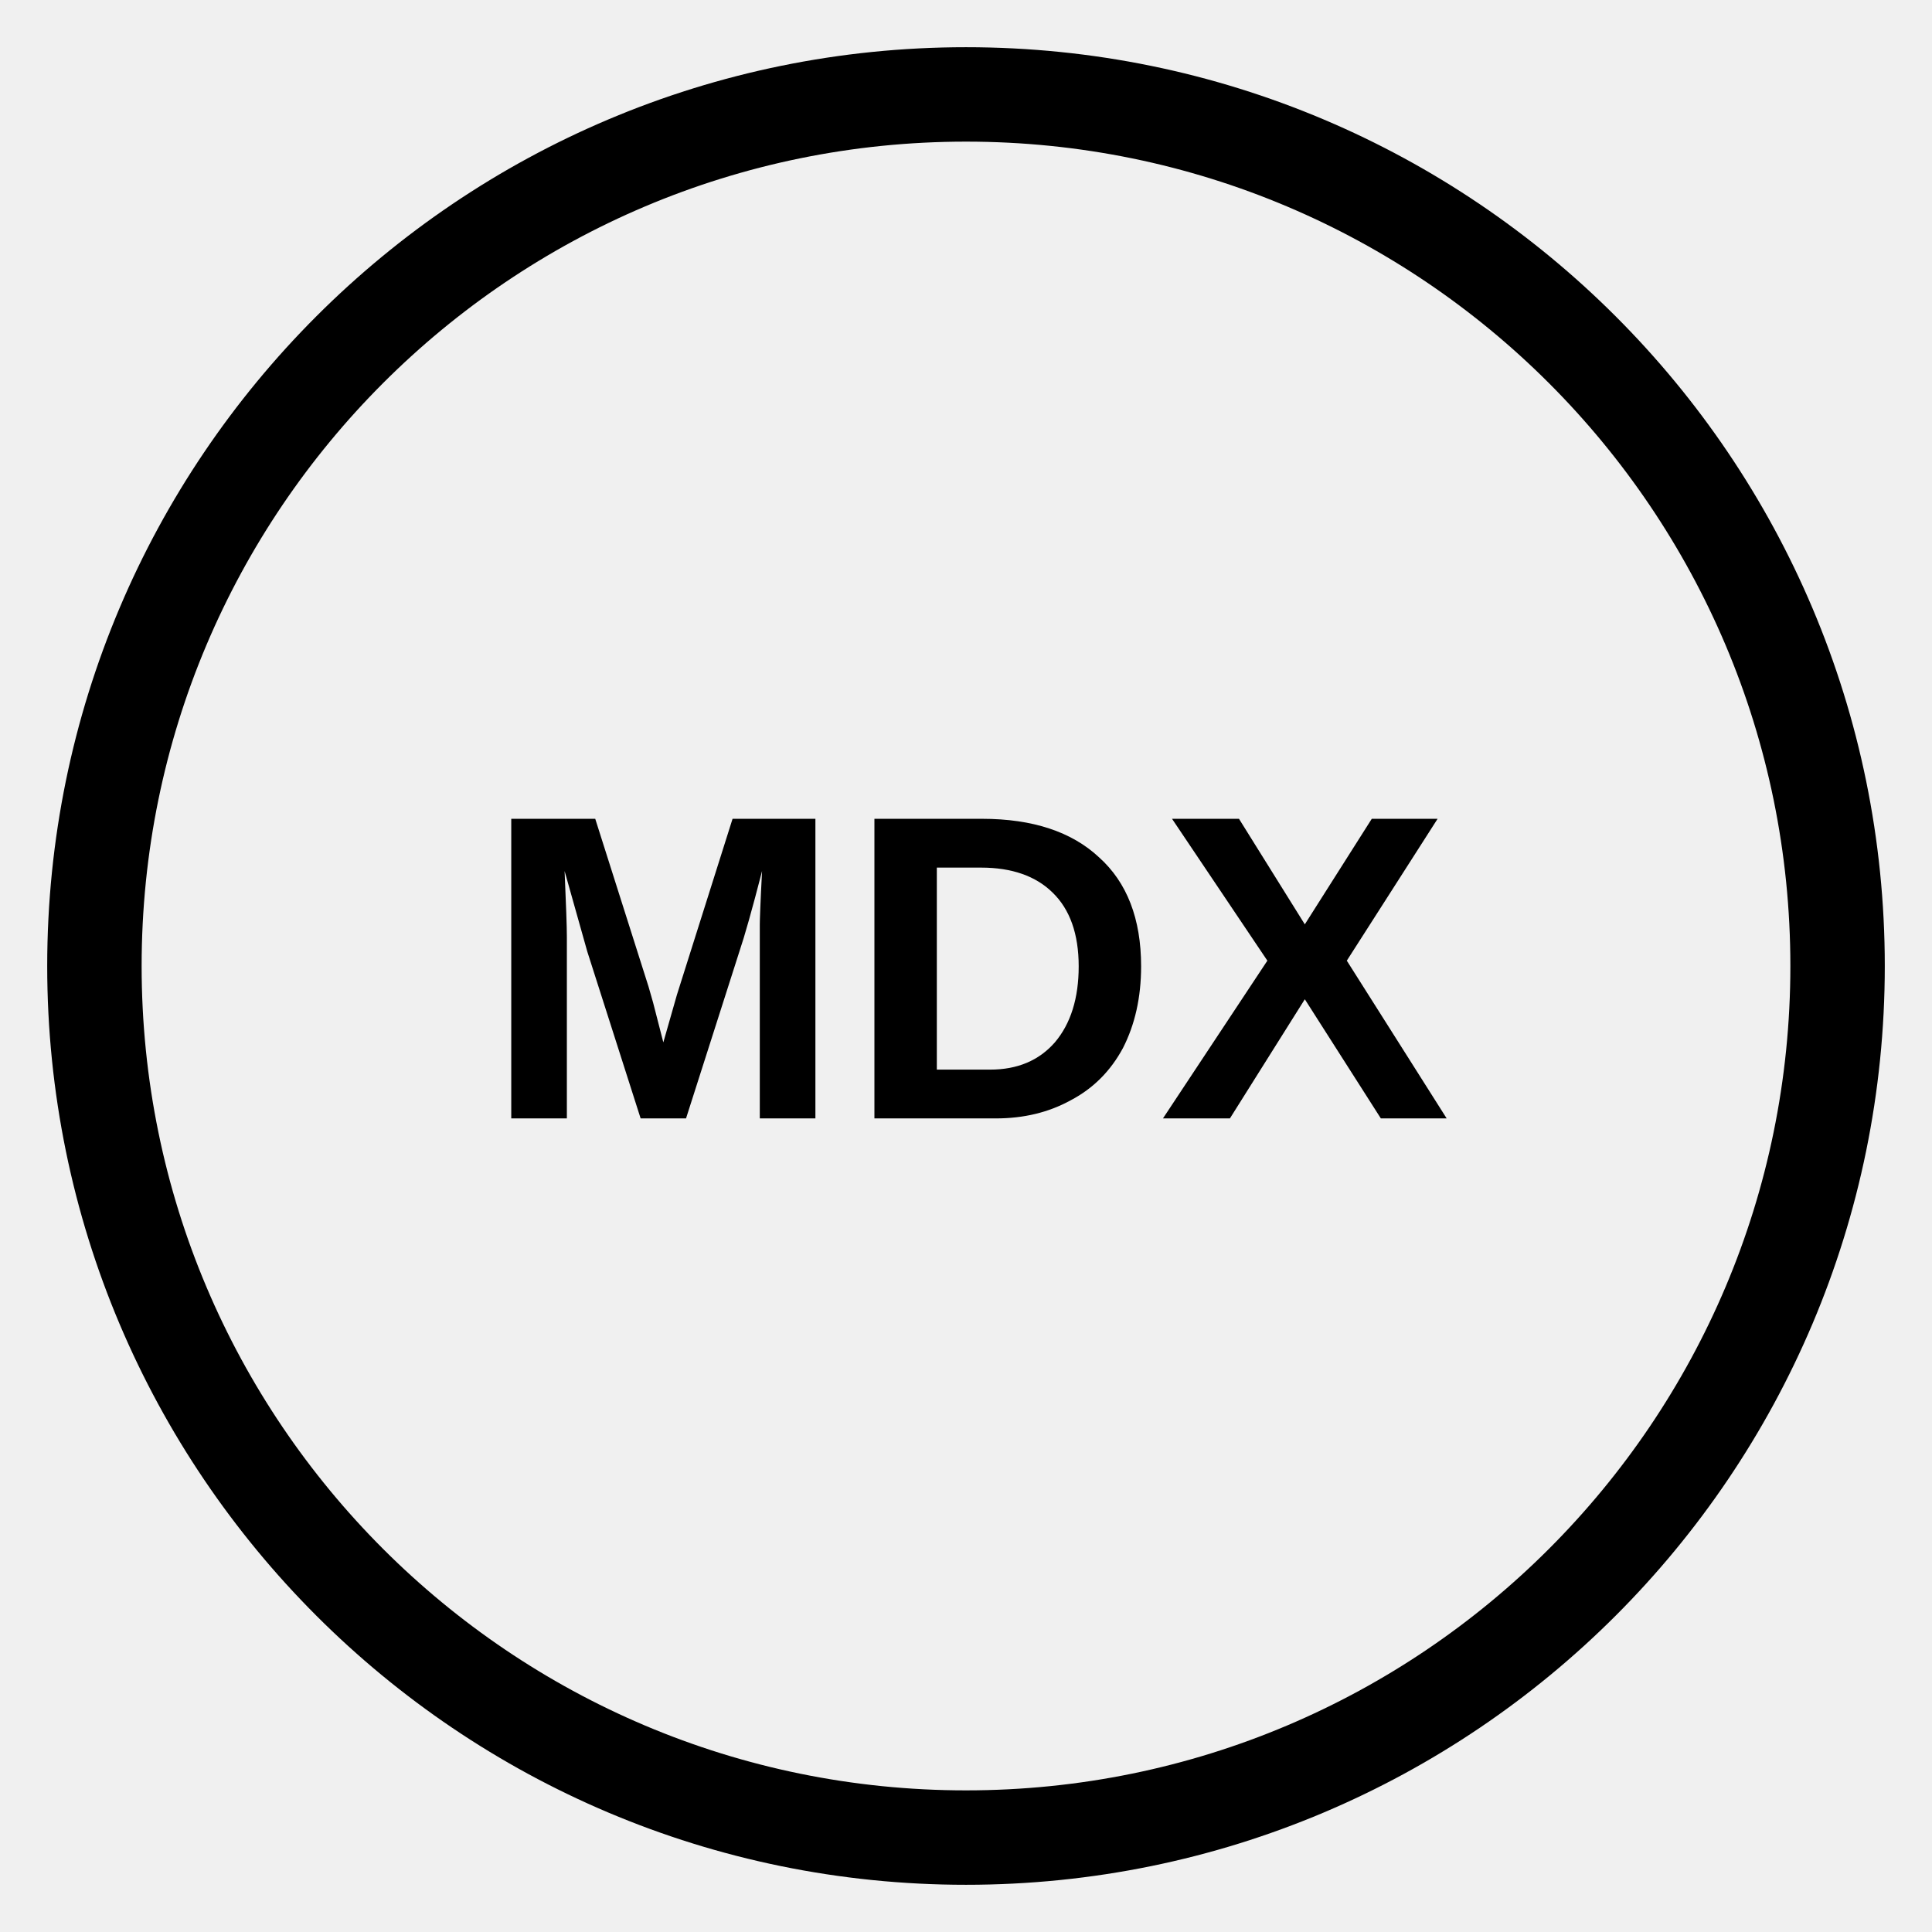
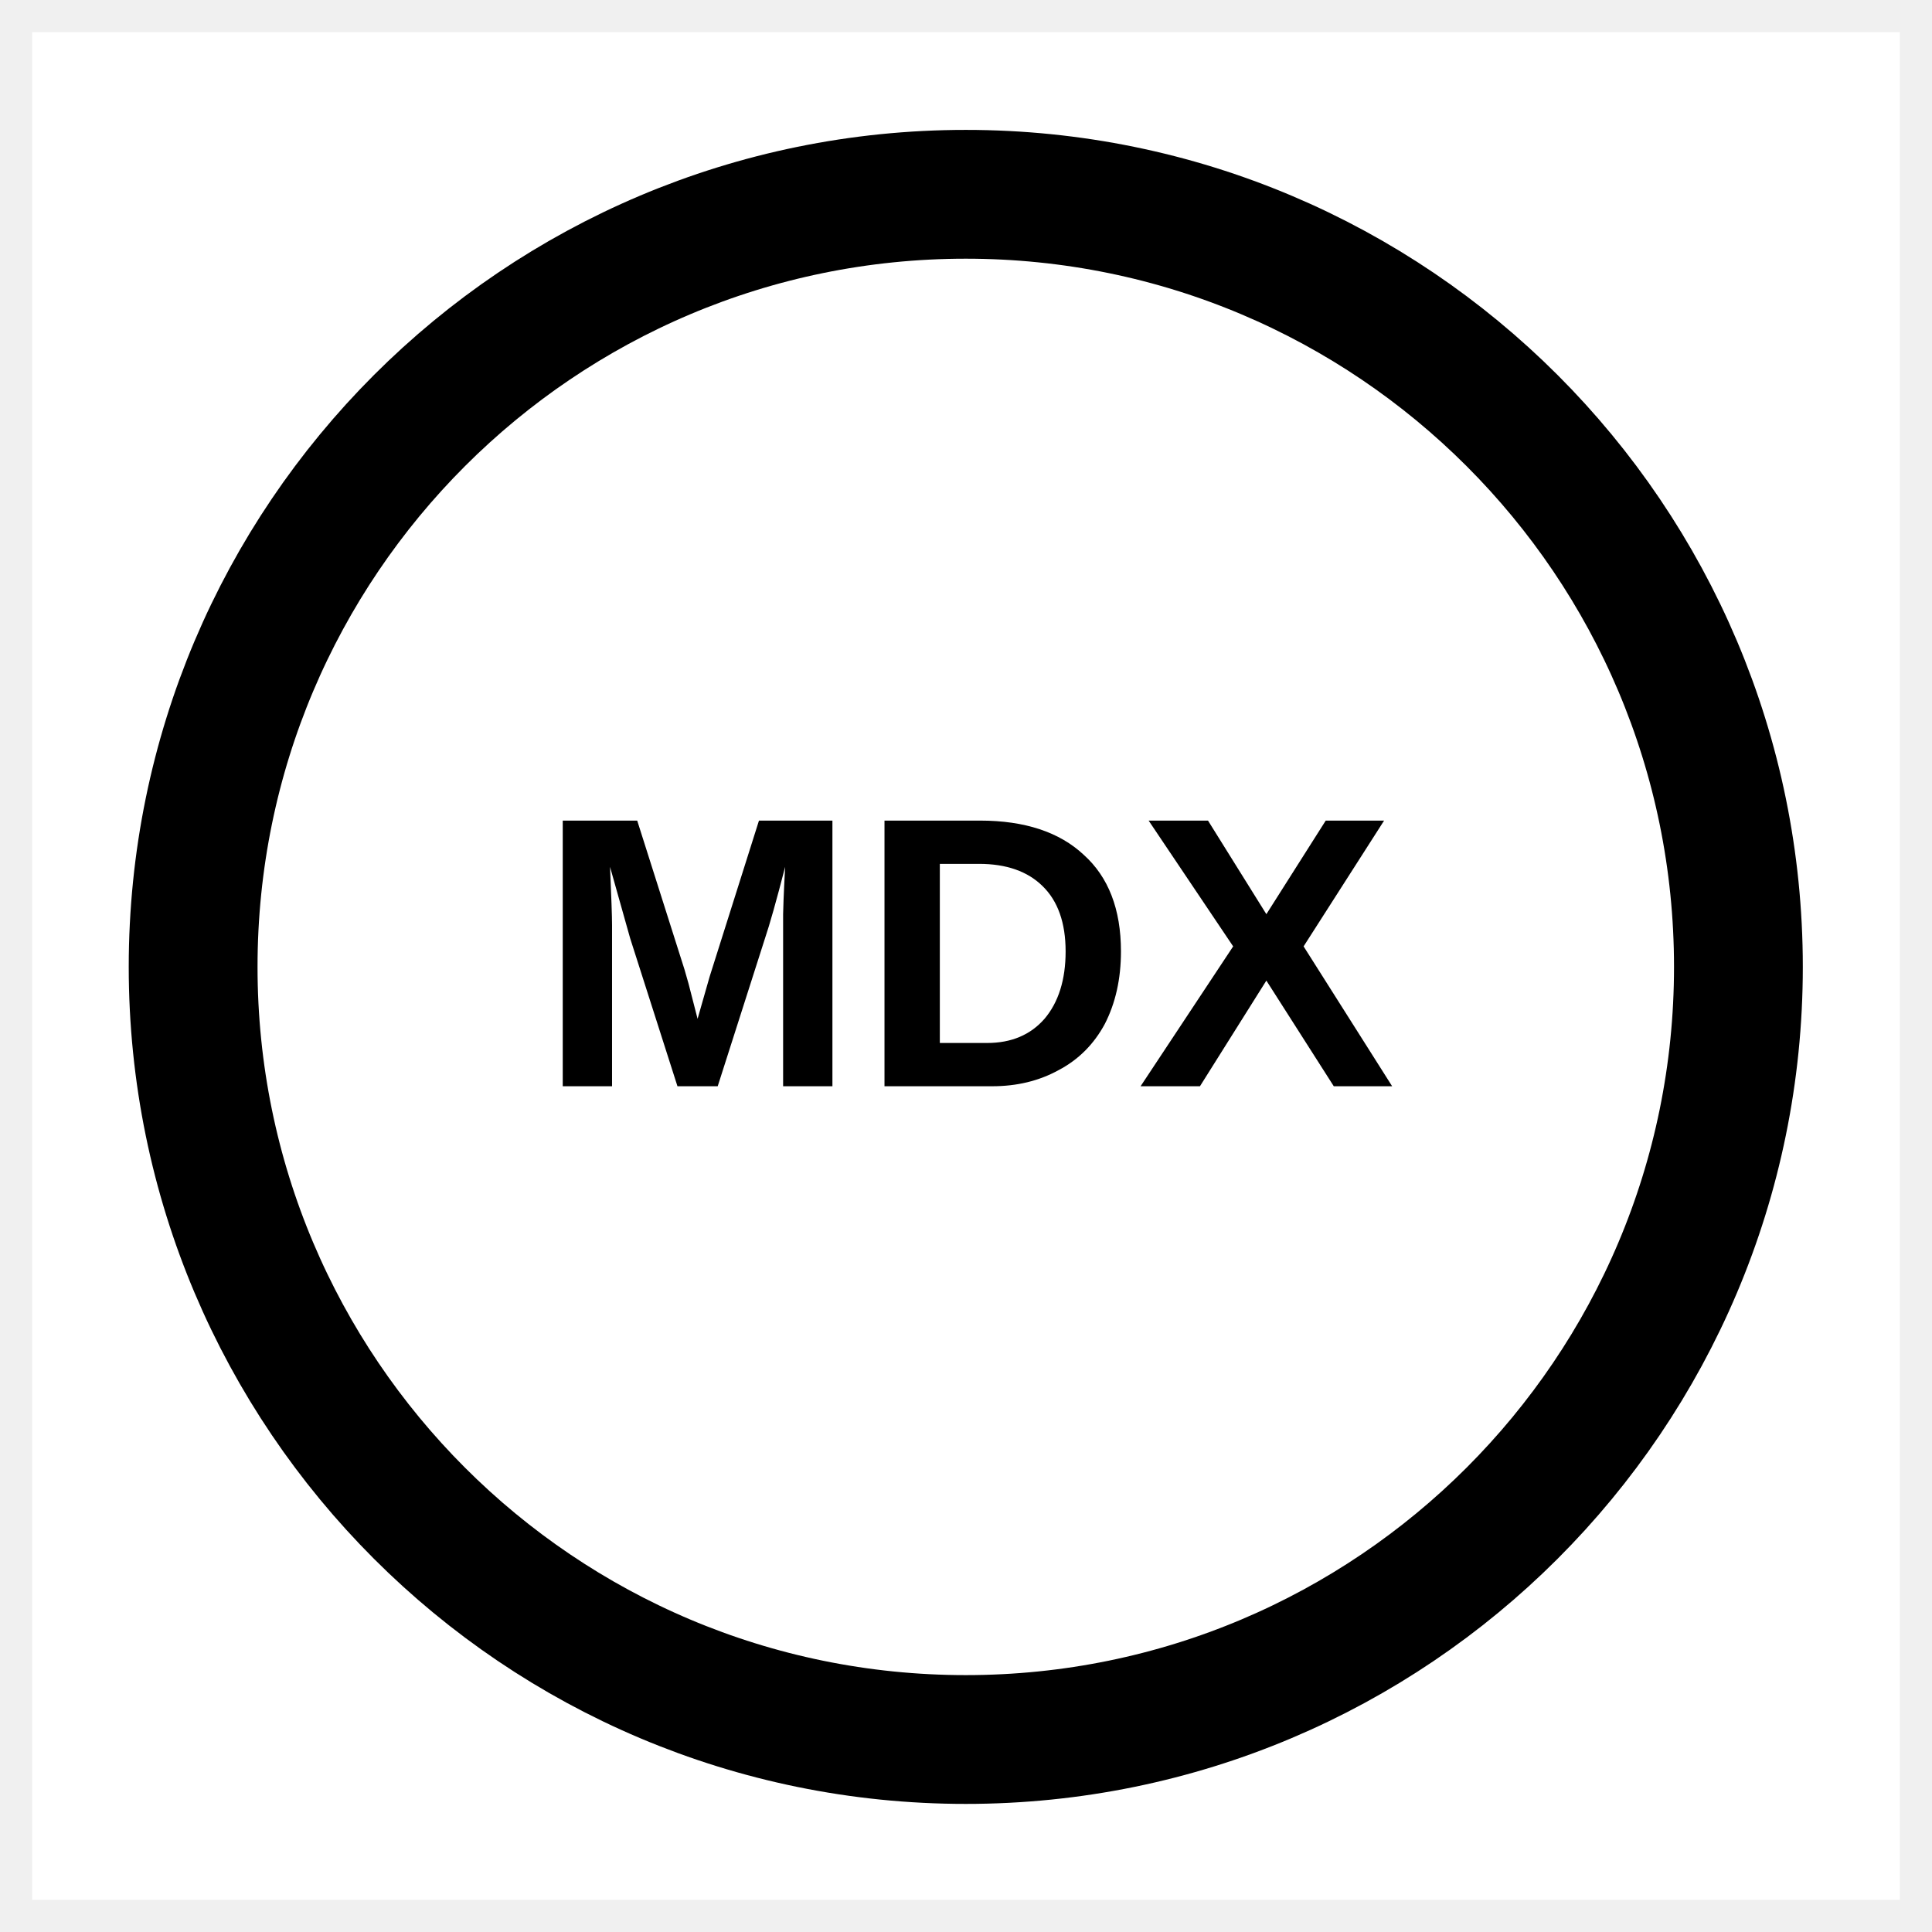
- <svg xmlns="http://www.w3.org/2000/svg" viewBox="0 0 26.60 26.60" data-guides="{&quot;vertical&quot;:[],&quot;horizontal&quot;:[]}">
+ <svg xmlns="http://www.w3.org/2000/svg" viewBox="0 0 30.00 30.00" data-guides="{&quot;vertical&quot;:[],&quot;horizontal&quot;:[]}">
  <defs />
-   <path fill="transparent" stroke="#000000" fill-opacity="1" stroke-width="1.3" stroke-opacity="1" title="Ellipse 1" d="M13.3 1.3C19.927 1.3 25.3 6.673 25.3 13.3C25.3 19.927 19.927 25.3 13.3 25.3C6.673 25.3 1.3 19.927 1.3 13.3C1.3 6.673 6.673 1.3 13.3 1.3Z" id="tSvg1525c910eba" style="transform-origin: 65.3px 65.3px;" />
-   <text font-size="6px" font-weight="700" font-style="normal" text-anchor="middle" letter-spacing="0px" word-spacing="normal" data-lh="1" data-tt="none" stroke="none" stroke-width="0" id="tSvg19d6f6be95d" data-ff="Arial" style="font-family: Arial; text-decoration: none; transform-origin: 13.3px 13.3px;" x="1.30" y="1.30" width="24" height="24" title="Design creates cultu" fill="#000000" fill-opacity="1" stroke-opacity="1" data-valign="middle" data-fs="normal" data-text="MDX">
-     <tspan y="15.40" x="13.30">MDX</tspan>
+   <path fill="#ffffff" stroke="#ffffff" fill-opacity="1" stroke-width="1" stroke-opacity="1" title="Rectangle 2" id="tSvg10333bb13ed" d="M1 1C1 1 1 1 1 1C10.333 1 19.667 1 29 1C29 1 29 1 29 1C29 10.333 29 19.667 29 29C29 29 29 29 29 29C19.667 29 10.333 29 1 29C1 29 1 29 1 29C1 19.667 1 10.333 1 1Z" />
+   <path fill="transparent" stroke="#000000" fill-opacity="1" stroke-width="2" stroke-opacity="1" id="tSvg19c65bd4302" title="Path 1" d="M14.997 3.017C21.622 3.017 26.994 8.388 26.994 15.014C26.994 21.64 21.622 27.011 14.997 27.011C8.371 27.011 2.999 21.64 2.999 15.014C2.999 8.388 8.371 3.017 14.997 3.017Z" />
+   <text font-size="6px" font-weight="700" font-style="normal" text-anchor="middle" letter-spacing="0px" word-spacing="normal" data-lh="1" data-tt="none" stroke="none" stroke-width="0" id="tSvg8338939ed5" data-ff="Arial" style="font-family: Arial; text-decoration: none; transform-origin: 15px 14.77px;" x="3.00" y="12.00" width="23.994" height="5.537" title="Design creates cultu" fill="#000000" fill-opacity="1" stroke-opacity="1" data-valign="middle" data-fs="normal" data-text="MDX">
+     <tspan y="16.87" x="15.00">MDX</tspan>
  </text>
</svg>
